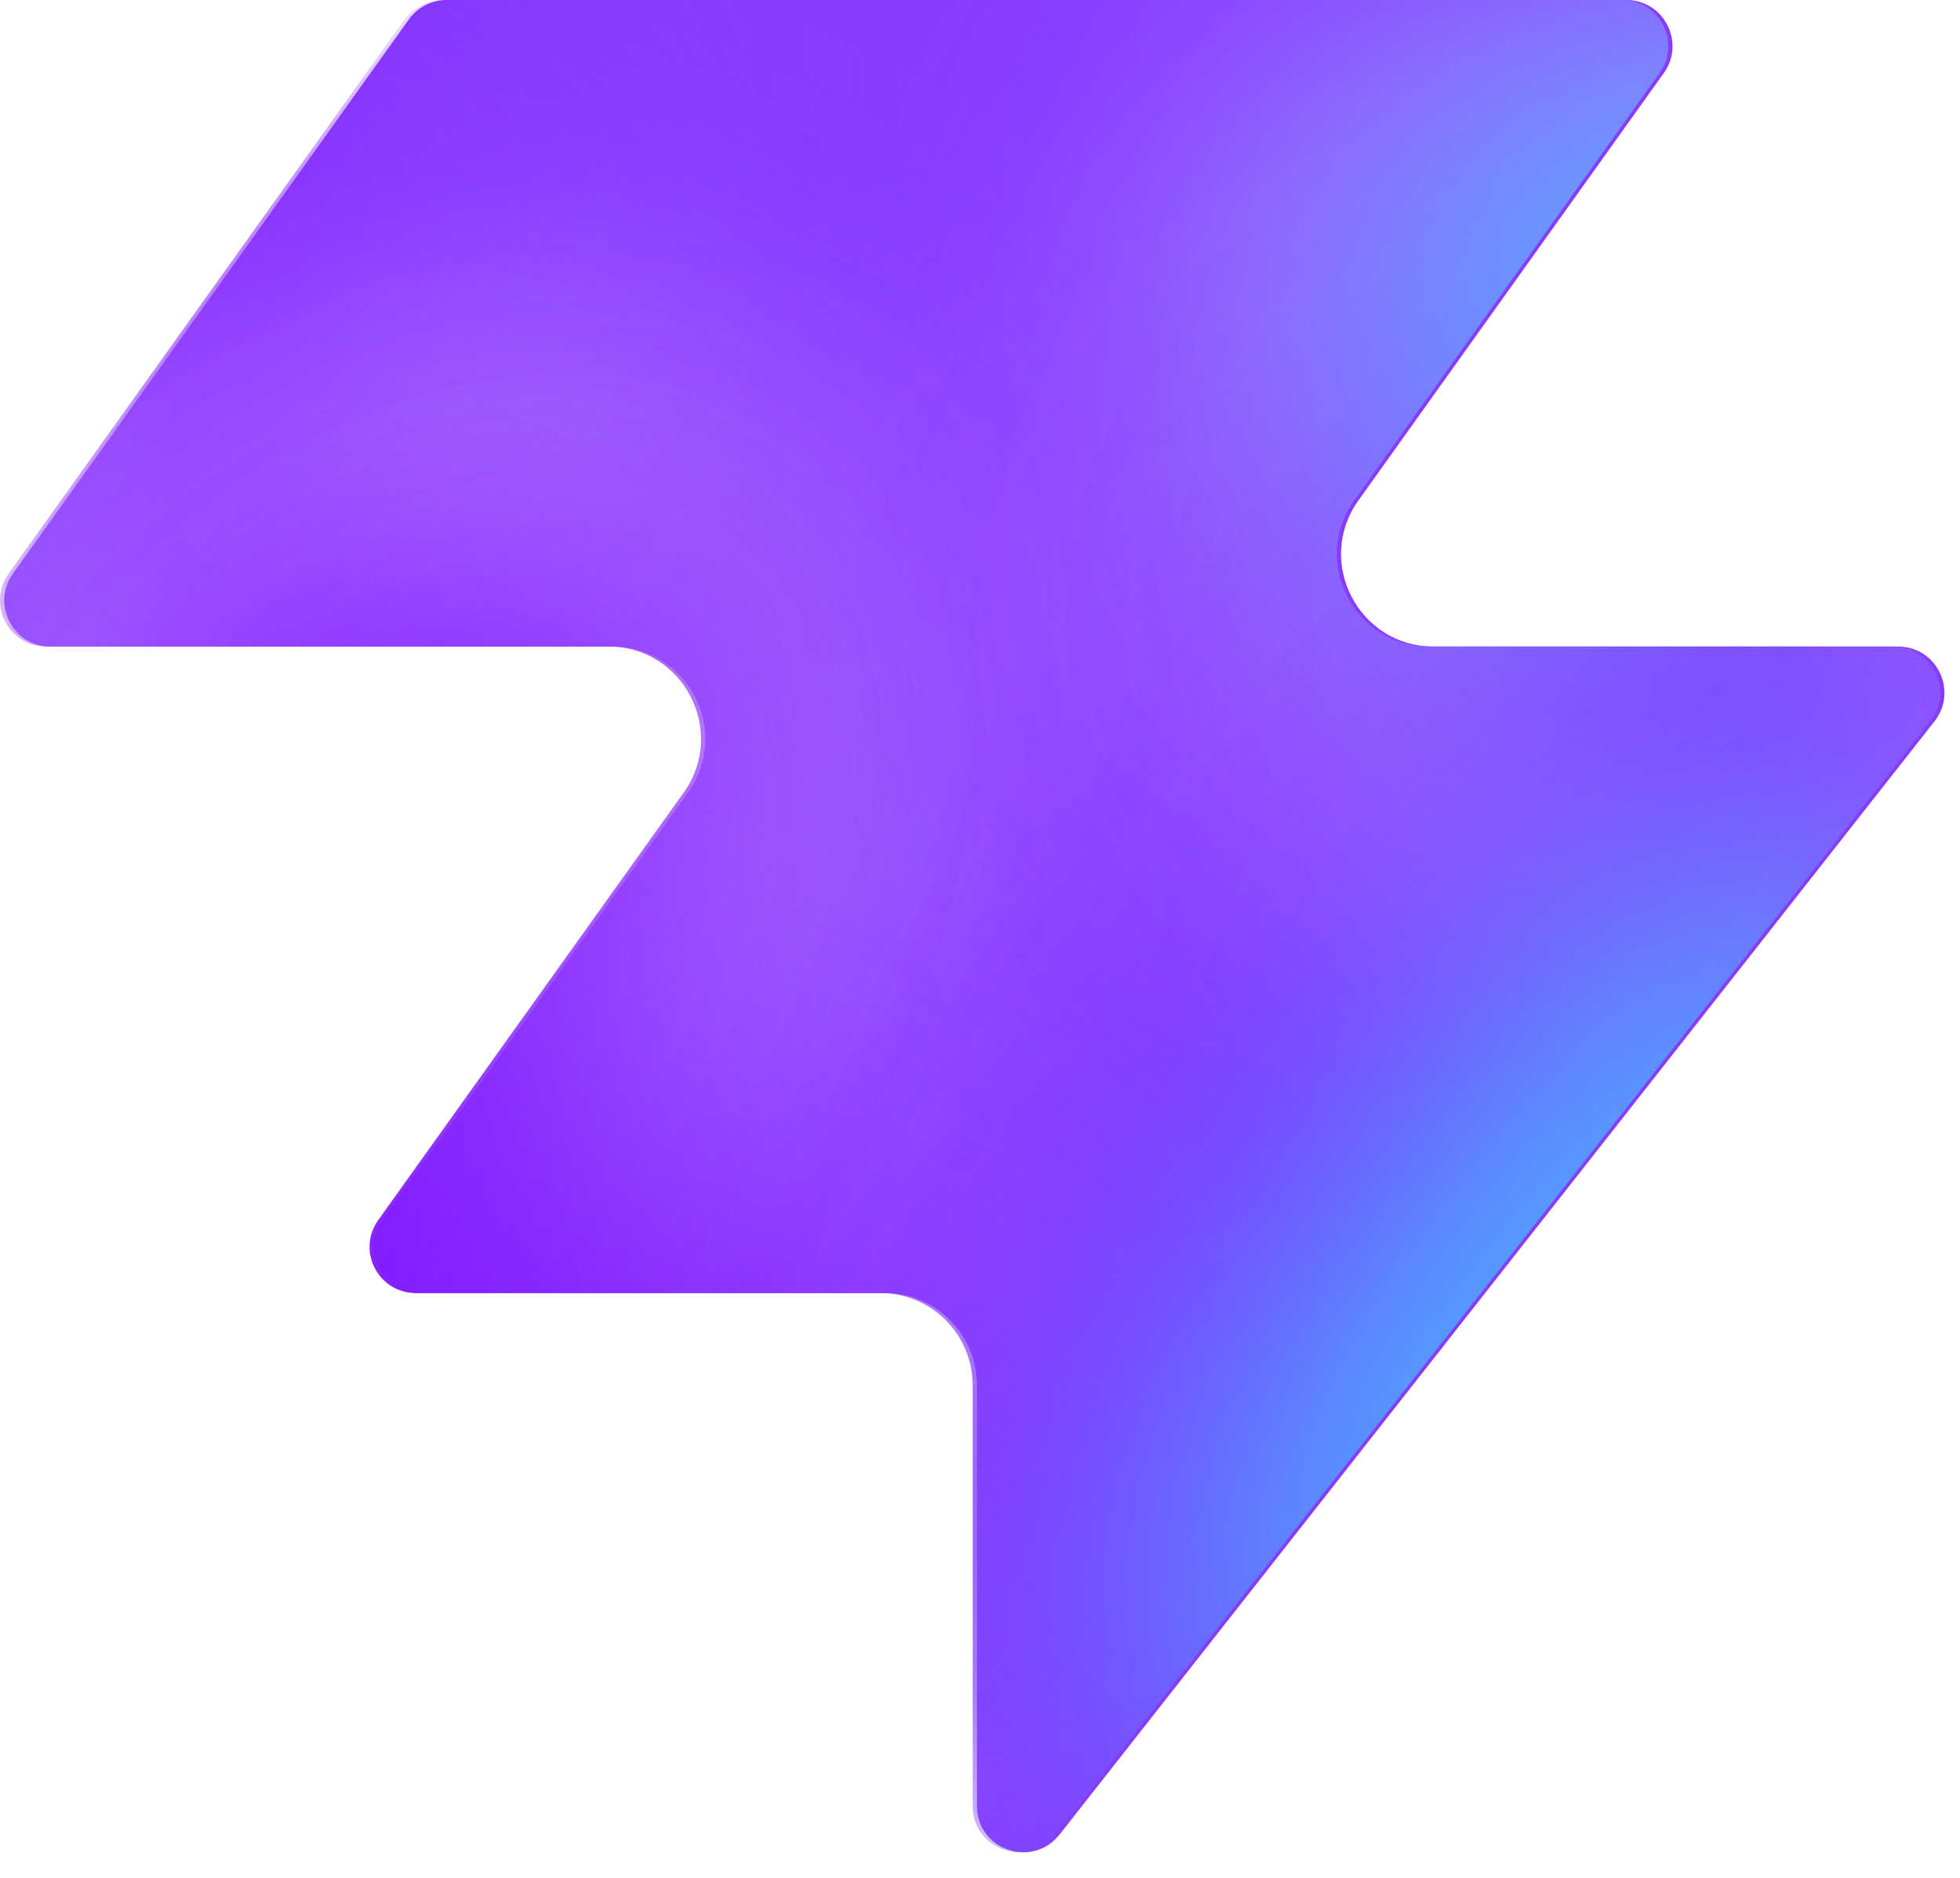
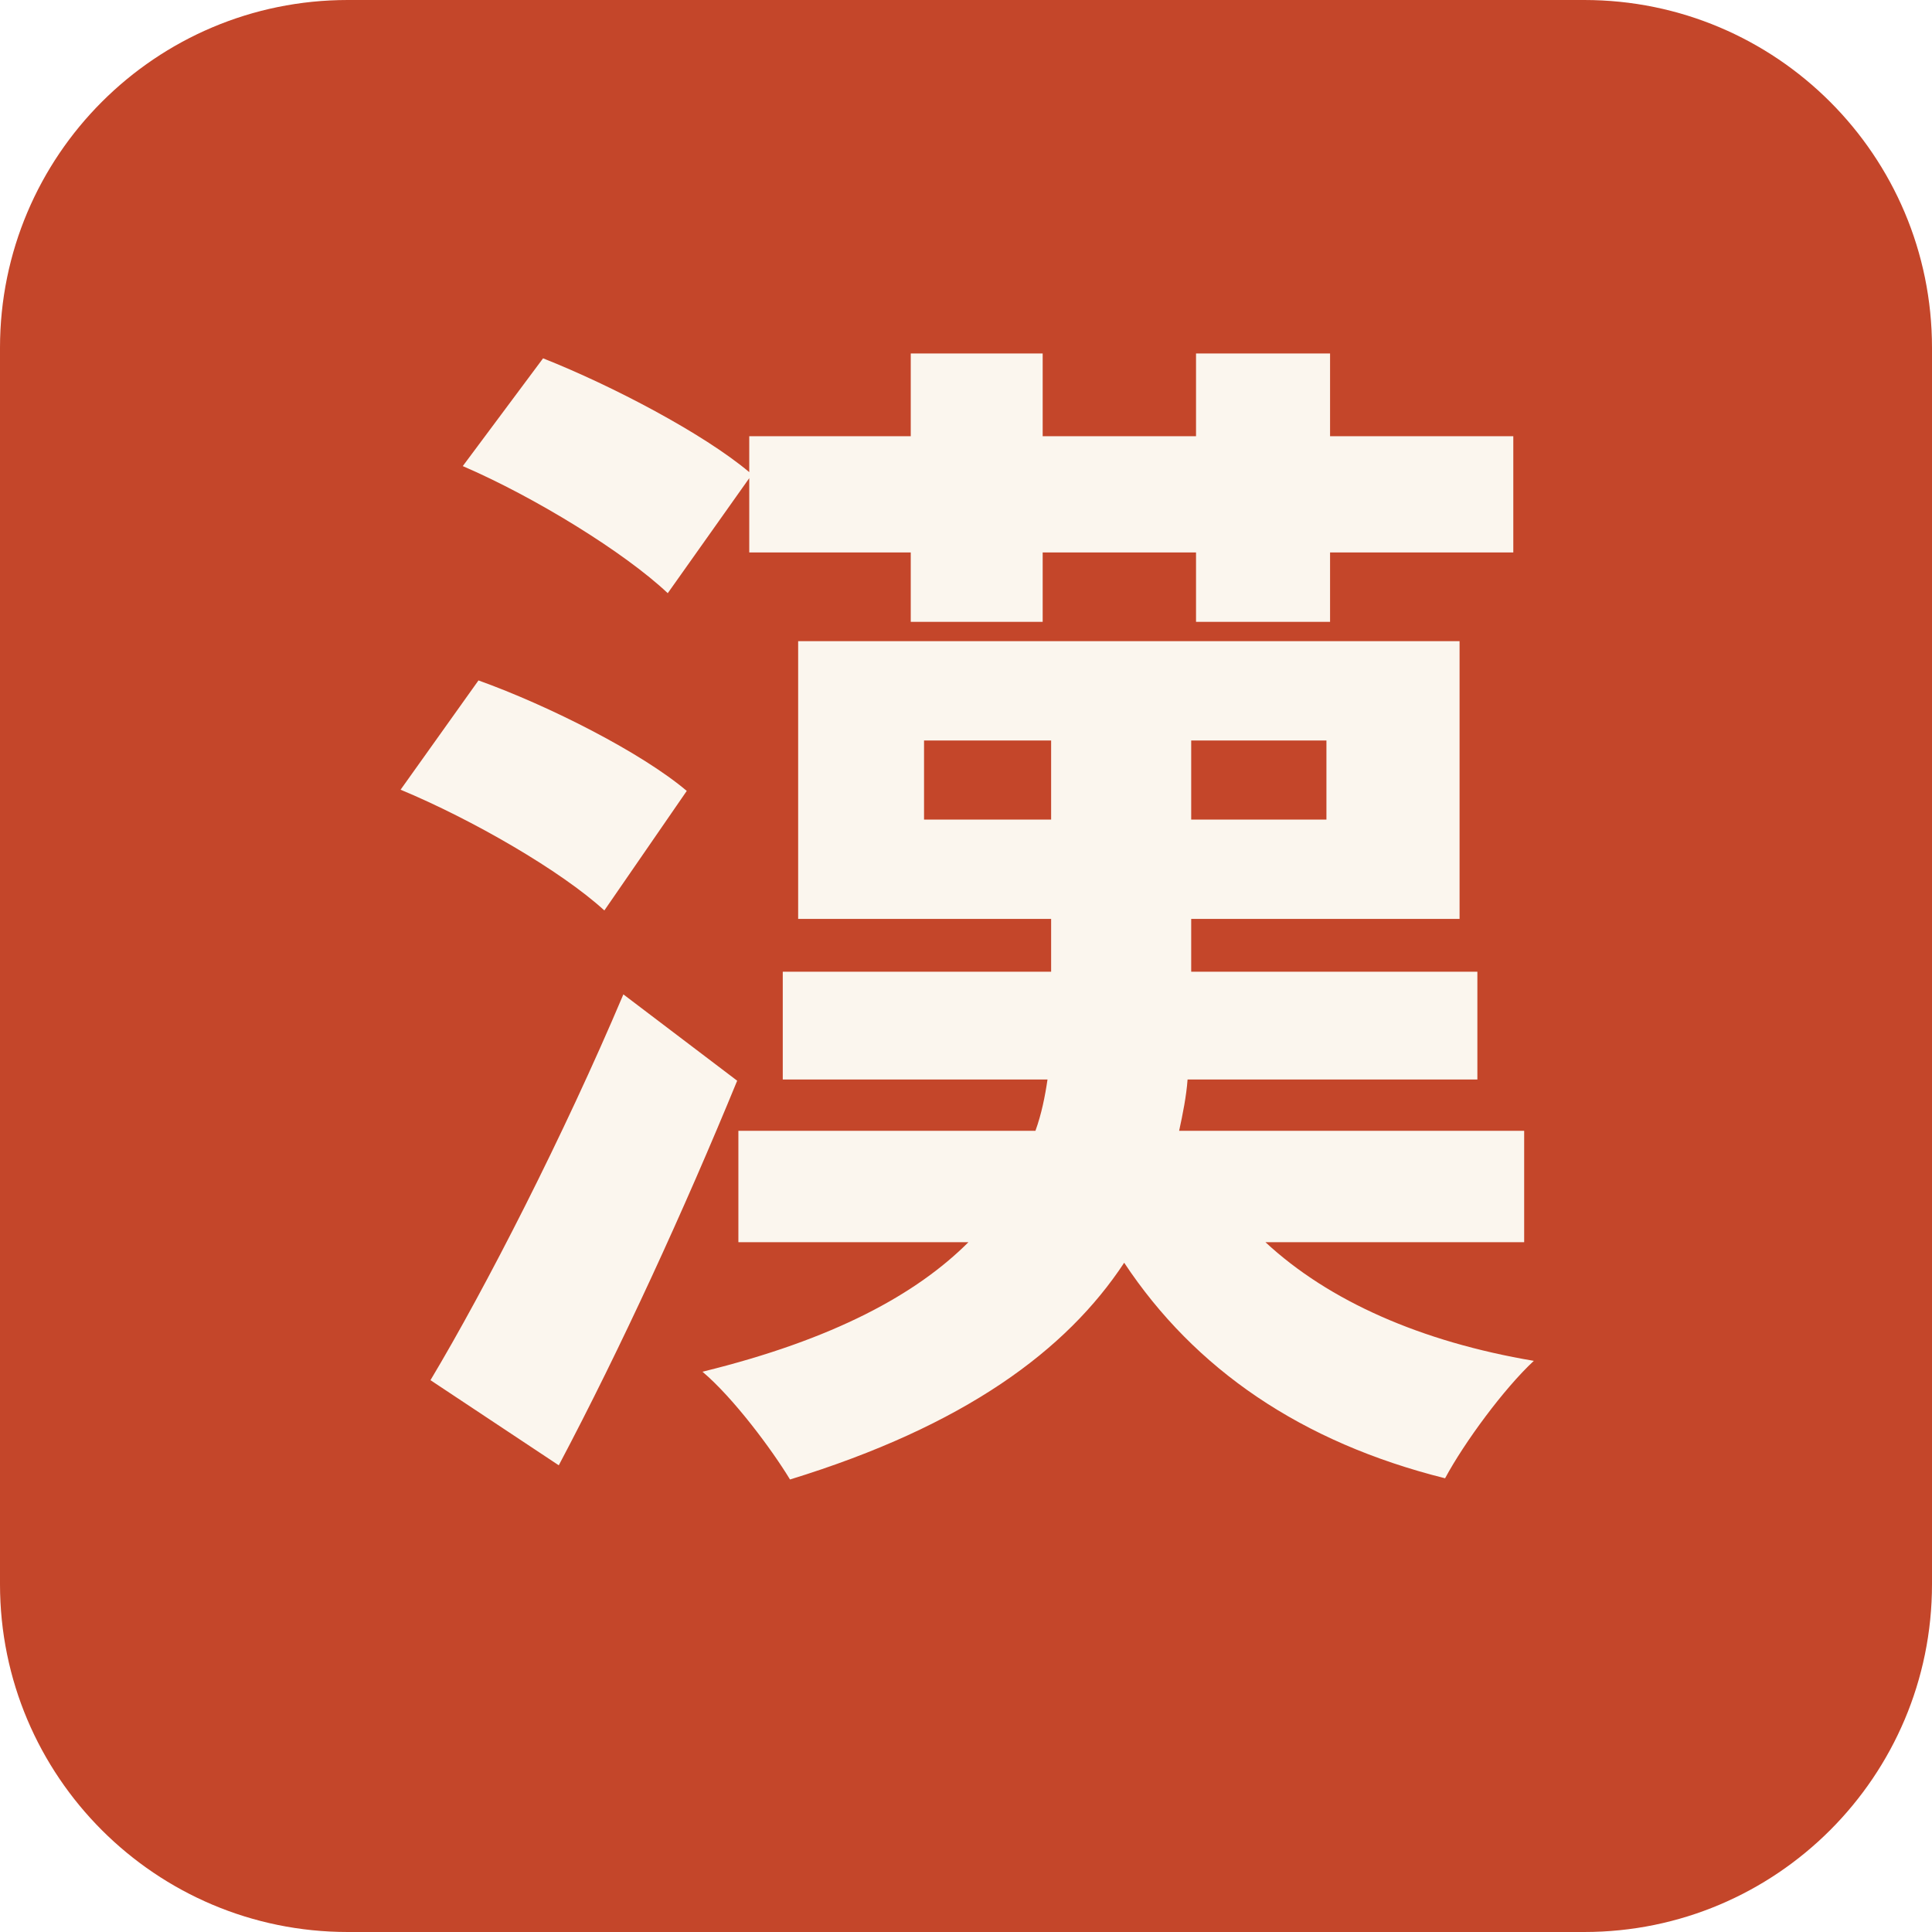
- <svg xmlns="http://www.w3.org/2000/svg" width="48" height="46" fill="none" viewBox="0 0 48 46">
-   <path fill="#863bff" d="M25.946 44.938c-.664.845-2.021.375-2.021-.698V33.937a2.26 2.26 0 0 0-2.262-2.262H10.287c-.92 0-1.456-1.04-.92-1.788l7.48-10.471c1.07-1.497 0-3.578-1.842-3.578H1.237c-.92 0-1.456-1.04-.92-1.788L10.013.474c.214-.297.556-.474.92-.474h28.894c.92 0 1.456 1.04.92 1.788l-7.48 10.471c-1.07 1.498 0 3.579 1.842 3.579h11.377c.943 0 1.473 1.088.89 1.83L25.947 44.94z" style="fill:#863bff;fill:color(display-p3 .525 .23 1);fill-opacity:1" />
-   <mask id="a" width="48" height="46" x="0" y="0" maskUnits="userSpaceOnUse" style="mask-type:alpha">
-     <path fill="#000" d="M25.842 44.938c-.664.844-2.021.375-2.021-.698V33.937a2.26 2.26 0 0 0-2.262-2.262H10.183c-.92 0-1.456-1.04-.92-1.788l7.48-10.471c1.07-1.498 0-3.579-1.842-3.579H1.133c-.92 0-1.456-1.04-.92-1.787L9.91.473c.214-.297.556-.474.92-.474h28.894c.92 0 1.456 1.04.92 1.788l-7.48 10.471c-1.07 1.498 0 3.578 1.842 3.578h11.377c.943 0 1.473 1.088.89 1.832L25.843 44.94z" style="fill:#000;fill-opacity:1" />
-   </mask>
-   <g mask="url(#a)">
-     <g filter="url(#b)">
-       <ellipse cx="5.508" cy="14.704" fill="#ede6ff" rx="5.508" ry="14.704" style="fill:#ede6ff;fill:color(display-p3 .927 .903 1);fill-opacity:1" transform="matrix(.00324 1 1 -.00324 -4.47 31.516)" />
-     </g>
-     <g filter="url(#c)">
-       <ellipse cx="10.399" cy="29.851" fill="#ede6ff" rx="10.399" ry="29.851" style="fill:#ede6ff;fill:color(display-p3 .927 .903 1);fill-opacity:1" transform="matrix(.00324 1 1 -.00324 -39.328 7.883)" />
-     </g>
-     <g filter="url(#d)">
-       <ellipse cx="5.508" cy="30.487" fill="#7e14ff" rx="5.508" ry="30.487" style="fill:#7e14ff;fill:color(display-p3 .492 .077 1);fill-opacity:1" transform="rotate(89.814 -25.913 -14.639)scale(1 -1)" />
-     </g>
-     <g filter="url(#e)">
-       <ellipse cx="5.508" cy="30.599" fill="#7e14ff" rx="5.508" ry="30.599" style="fill:#7e14ff;fill:color(display-p3 .492 .077 1);fill-opacity:1" transform="rotate(89.814 -32.644 -3.334)scale(1 -1)" />
-     </g>
-     <g filter="url(#f)">
-       <ellipse cx="5.508" cy="30.599" fill="#7e14ff" rx="5.508" ry="30.599" style="fill:#7e14ff;fill:color(display-p3 .492 .077 1);fill-opacity:1" transform="matrix(.00324 1 1 -.00324 -34.34 30.47)" />
-     </g>
-     <g filter="url(#g)">
-       <ellipse cx="14.072" cy="22.078" fill="#ede6ff" rx="14.072" ry="22.078" style="fill:#ede6ff;fill:color(display-p3 .927 .903 1);fill-opacity:1" transform="rotate(93.35 24.506 48.493)scale(-1 1)" />
-     </g>
-     <g filter="url(#h)">
-       <ellipse cx="3.47" cy="21.501" fill="#7e14ff" rx="3.47" ry="21.501" style="fill:#7e14ff;fill:color(display-p3 .492 .077 1);fill-opacity:1" transform="rotate(89.009 28.708 47.59)scale(-1 1)" />
-     </g>
-     <g filter="url(#i)">
-       <ellipse cx="3.47" cy="21.501" fill="#7e14ff" rx="3.47" ry="21.501" style="fill:#7e14ff;fill:color(display-p3 .492 .077 1);fill-opacity:1" transform="rotate(89.009 28.708 47.59)scale(-1 1)" />
-     </g>
-     <g filter="url(#j)">
-       <ellipse cx=".387" cy="8.972" fill="#7e14ff" rx="4.407" ry="29.108" style="fill:#7e14ff;fill:color(display-p3 .492 .077 1);fill-opacity:1" transform="rotate(39.51 .387 8.972)" />
-     </g>
-     <g filter="url(#k)">
-       <ellipse cx="47.523" cy="-6.092" fill="#7e14ff" rx="4.407" ry="29.108" style="fill:#7e14ff;fill:color(display-p3 .492 .077 1);fill-opacity:1" transform="rotate(37.892 47.523 -6.092)" />
-     </g>
-     <g filter="url(#l)">
-       <ellipse cx="41.412" cy="6.333" fill="#47bfff" rx="5.971" ry="9.665" style="fill:#47bfff;fill:color(display-p3 .28 .748 1);fill-opacity:1" transform="rotate(37.892 41.412 6.333)" />
-     </g>
-     <g filter="url(#m)">
-       <ellipse cx="-1.879" cy="38.332" fill="#7e14ff" rx="4.407" ry="29.108" style="fill:#7e14ff;fill:color(display-p3 .492 .077 1);fill-opacity:1" transform="rotate(37.892 -1.88 38.332)" />
-     </g>
-     <g filter="url(#n)">
-       <ellipse cx="-1.879" cy="38.332" fill="#7e14ff" rx="4.407" ry="29.108" style="fill:#7e14ff;fill:color(display-p3 .492 .077 1);fill-opacity:1" transform="rotate(37.892 -1.88 38.332)" />
-     </g>
-     <g filter="url(#o)">
-       <ellipse cx="35.651" cy="29.907" fill="#7e14ff" rx="4.407" ry="29.108" style="fill:#7e14ff;fill:color(display-p3 .492 .077 1);fill-opacity:1" transform="rotate(37.892 35.651 29.907)" />
-     </g>
-     <g filter="url(#p)">
-       <ellipse cx="38.418" cy="32.4" fill="#47bfff" rx="5.971" ry="15.297" style="fill:#47bfff;fill:color(display-p3 .28 .748 1);fill-opacity:1" transform="rotate(37.892 38.418 32.4)" />
-     </g>
-   </g>
-   <defs>
-     <filter id="b" width="60.045" height="41.654" x="-19.77" y="16.149" color-interpolation-filters="sRGB" filterUnits="userSpaceOnUse">
-       <feFlood flood-opacity="0" result="BackgroundImageFix" />
-       <feBlend in="SourceGraphic" in2="BackgroundImageFix" result="shape" />
-       <feGaussianBlur result="effect1_foregroundBlur_2002_17158" stdDeviation="7.659" />
-     </filter>
-     <filter id="c" width="90.34" height="51.437" x="-54.613" y="-7.533" color-interpolation-filters="sRGB" filterUnits="userSpaceOnUse">
-       <feFlood flood-opacity="0" result="BackgroundImageFix" />
-       <feBlend in="SourceGraphic" in2="BackgroundImageFix" result="shape" />
-       <feGaussianBlur result="effect1_foregroundBlur_2002_17158" stdDeviation="7.659" />
-     </filter>
-     <filter id="d" width="79.355" height="29.4" x="-49.64" y="2.03" color-interpolation-filters="sRGB" filterUnits="userSpaceOnUse">
-       <feFlood flood-opacity="0" result="BackgroundImageFix" />
-       <feBlend in="SourceGraphic" in2="BackgroundImageFix" result="shape" />
-       <feGaussianBlur result="effect1_foregroundBlur_2002_17158" stdDeviation="4.596" />
-     </filter>
-     <filter id="e" width="79.579" height="29.4" x="-45.045" y="20.029" color-interpolation-filters="sRGB" filterUnits="userSpaceOnUse">
-       <feFlood flood-opacity="0" result="BackgroundImageFix" />
-       <feBlend in="SourceGraphic" in2="BackgroundImageFix" result="shape" />
-       <feGaussianBlur result="effect1_foregroundBlur_2002_17158" stdDeviation="4.596" />
-     </filter>
-     <filter id="f" width="79.579" height="29.4" x="-43.513" y="21.178" color-interpolation-filters="sRGB" filterUnits="userSpaceOnUse">
-       <feFlood flood-opacity="0" result="BackgroundImageFix" />
-       <feBlend in="SourceGraphic" in2="BackgroundImageFix" result="shape" />
-       <feGaussianBlur result="effect1_foregroundBlur_2002_17158" stdDeviation="4.596" />
-     </filter>
-     <filter id="g" width="74.749" height="58.852" x="15.756" y="-17.901" color-interpolation-filters="sRGB" filterUnits="userSpaceOnUse">
-       <feFlood flood-opacity="0" result="BackgroundImageFix" />
-       <feBlend in="SourceGraphic" in2="BackgroundImageFix" result="shape" />
-       <feGaussianBlur result="effect1_foregroundBlur_2002_17158" stdDeviation="7.659" />
-     </filter>
-     <filter id="h" width="61.377" height="25.362" x="23.548" y="2.284" color-interpolation-filters="sRGB" filterUnits="userSpaceOnUse">
-       <feFlood flood-opacity="0" result="BackgroundImageFix" />
-       <feBlend in="SourceGraphic" in2="BackgroundImageFix" result="shape" />
-       <feGaussianBlur result="effect1_foregroundBlur_2002_17158" stdDeviation="4.596" />
-     </filter>
-     <filter id="i" width="61.377" height="25.362" x="23.548" y="2.284" color-interpolation-filters="sRGB" filterUnits="userSpaceOnUse">
-       <feFlood flood-opacity="0" result="BackgroundImageFix" />
-       <feBlend in="SourceGraphic" in2="BackgroundImageFix" result="shape" />
-       <feGaussianBlur result="effect1_foregroundBlur_2002_17158" stdDeviation="4.596" />
-     </filter>
-     <filter id="j" width="56.045" height="63.649" x="-27.636" y="-22.853" color-interpolation-filters="sRGB" filterUnits="userSpaceOnUse">
-       <feFlood flood-opacity="0" result="BackgroundImageFix" />
-       <feBlend in="SourceGraphic" in2="BackgroundImageFix" result="shape" />
-       <feGaussianBlur result="effect1_foregroundBlur_2002_17158" stdDeviation="4.596" />
-     </filter>
-     <filter id="k" width="54.814" height="64.646" x="20.116" y="-38.415" color-interpolation-filters="sRGB" filterUnits="userSpaceOnUse">
-       <feFlood flood-opacity="0" result="BackgroundImageFix" />
-       <feBlend in="SourceGraphic" in2="BackgroundImageFix" result="shape" />
-       <feGaussianBlur result="effect1_foregroundBlur_2002_17158" stdDeviation="4.596" />
-     </filter>
-     <filter id="l" width="33.541" height="35.313" x="24.641" y="-11.323" color-interpolation-filters="sRGB" filterUnits="userSpaceOnUse">
-       <feFlood flood-opacity="0" result="BackgroundImageFix" />
-       <feBlend in="SourceGraphic" in2="BackgroundImageFix" result="shape" />
-       <feGaussianBlur result="effect1_foregroundBlur_2002_17158" stdDeviation="4.596" />
-     </filter>
-     <filter id="m" width="54.814" height="64.646" x="-29.286" y="6.009" color-interpolation-filters="sRGB" filterUnits="userSpaceOnUse">
-       <feFlood flood-opacity="0" result="BackgroundImageFix" />
-       <feBlend in="SourceGraphic" in2="BackgroundImageFix" result="shape" />
-       <feGaussianBlur result="effect1_foregroundBlur_2002_17158" stdDeviation="4.596" />
-     </filter>
-     <filter id="n" width="54.814" height="64.646" x="-29.286" y="6.009" color-interpolation-filters="sRGB" filterUnits="userSpaceOnUse">
-       <feFlood flood-opacity="0" result="BackgroundImageFix" />
-       <feBlend in="SourceGraphic" in2="BackgroundImageFix" result="shape" />
-       <feGaussianBlur result="effect1_foregroundBlur_2002_17158" stdDeviation="4.596" />
-     </filter>
-     <filter id="o" width="54.814" height="64.646" x="8.244" y="-2.416" color-interpolation-filters="sRGB" filterUnits="userSpaceOnUse">
-       <feFlood flood-opacity="0" result="BackgroundImageFix" />
-       <feBlend in="SourceGraphic" in2="BackgroundImageFix" result="shape" />
-       <feGaussianBlur result="effect1_foregroundBlur_2002_17158" stdDeviation="4.596" />
-     </filter>
-     <filter id="p" width="39.409" height="43.623" x="18.713" y="10.588" color-interpolation-filters="sRGB" filterUnits="userSpaceOnUse">
-       <feFlood flood-opacity="0" result="BackgroundImageFix" />
-       <feBlend in="SourceGraphic" in2="BackgroundImageFix" result="shape" />
-       <feGaussianBlur result="effect1_foregroundBlur_2002_17158" stdDeviation="4.596" />
-     </filter>
-   </defs>
+ <svg xmlns="http://www.w3.org/2000/svg" viewBox="0 0 100 100">
+   <rect width="100" height="100" rx="18" fill="#c4462a" />
+   <text x="50" y="71" font-size="62" text-anchor="middle" fill="#fbf6ee" font-family="'Klee One','Hiragino Mincho ProN','Yu Mincho',serif" font-weight="600">漢</text>
</svg>
